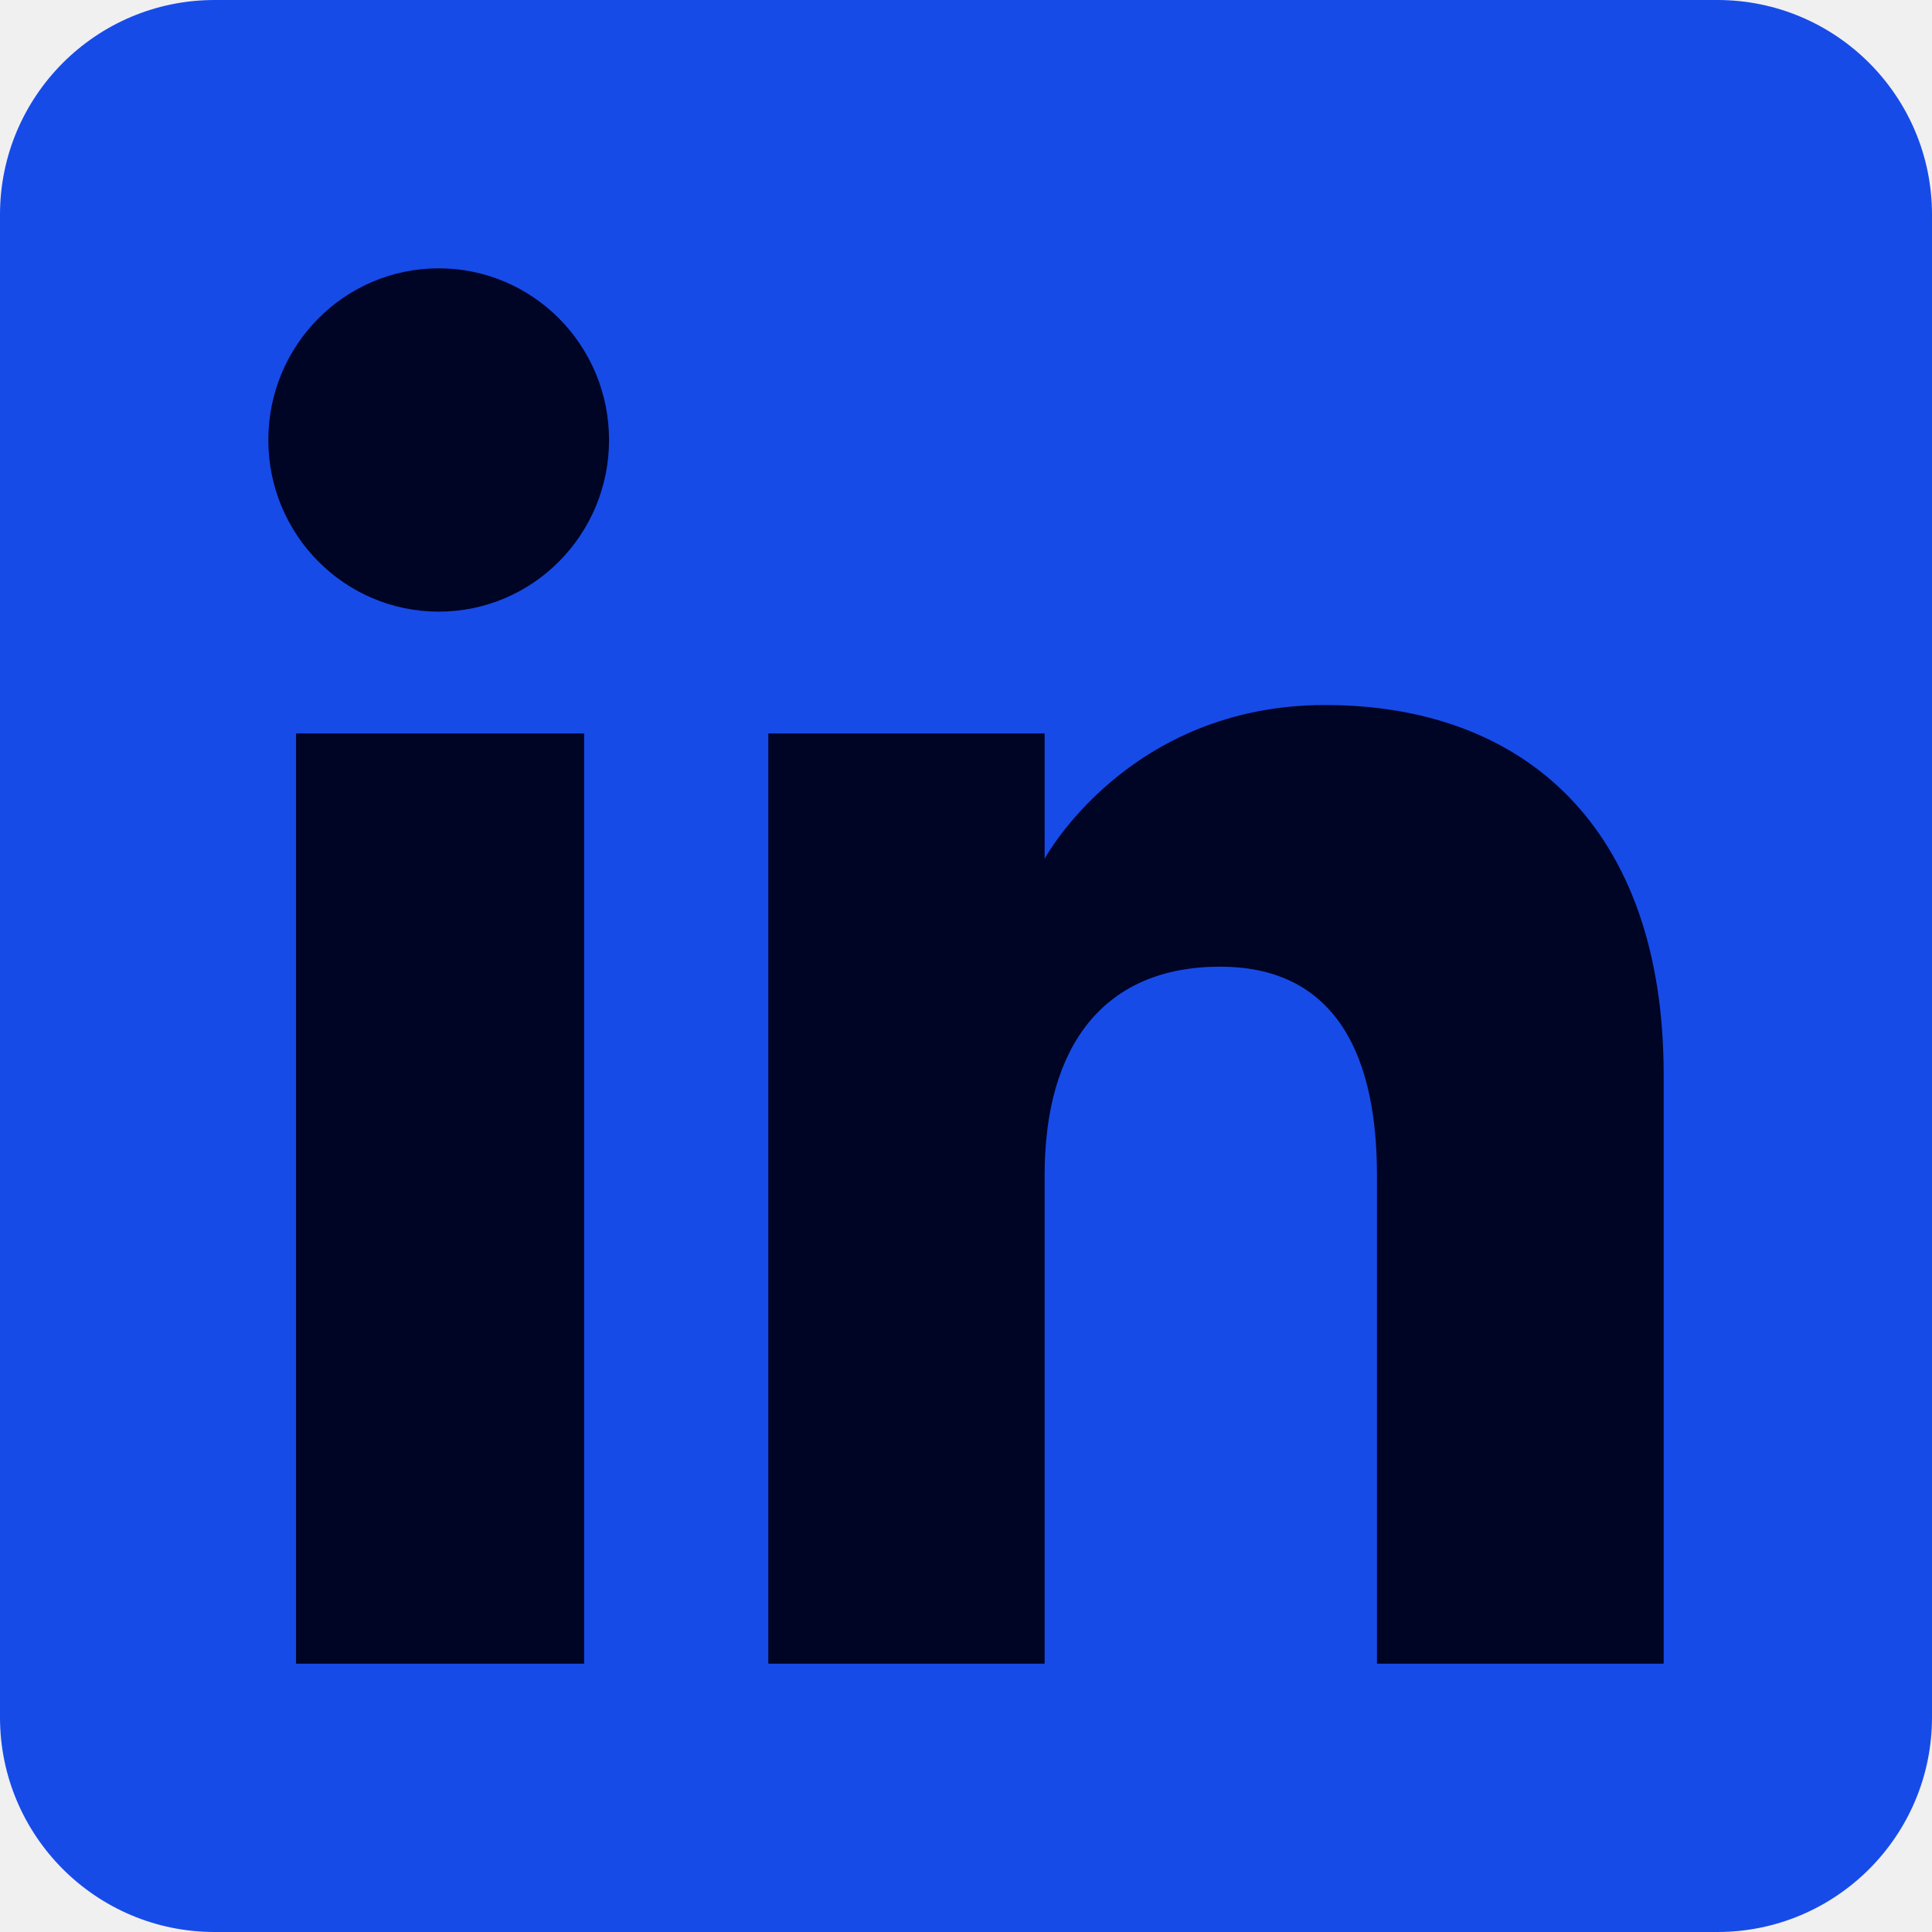
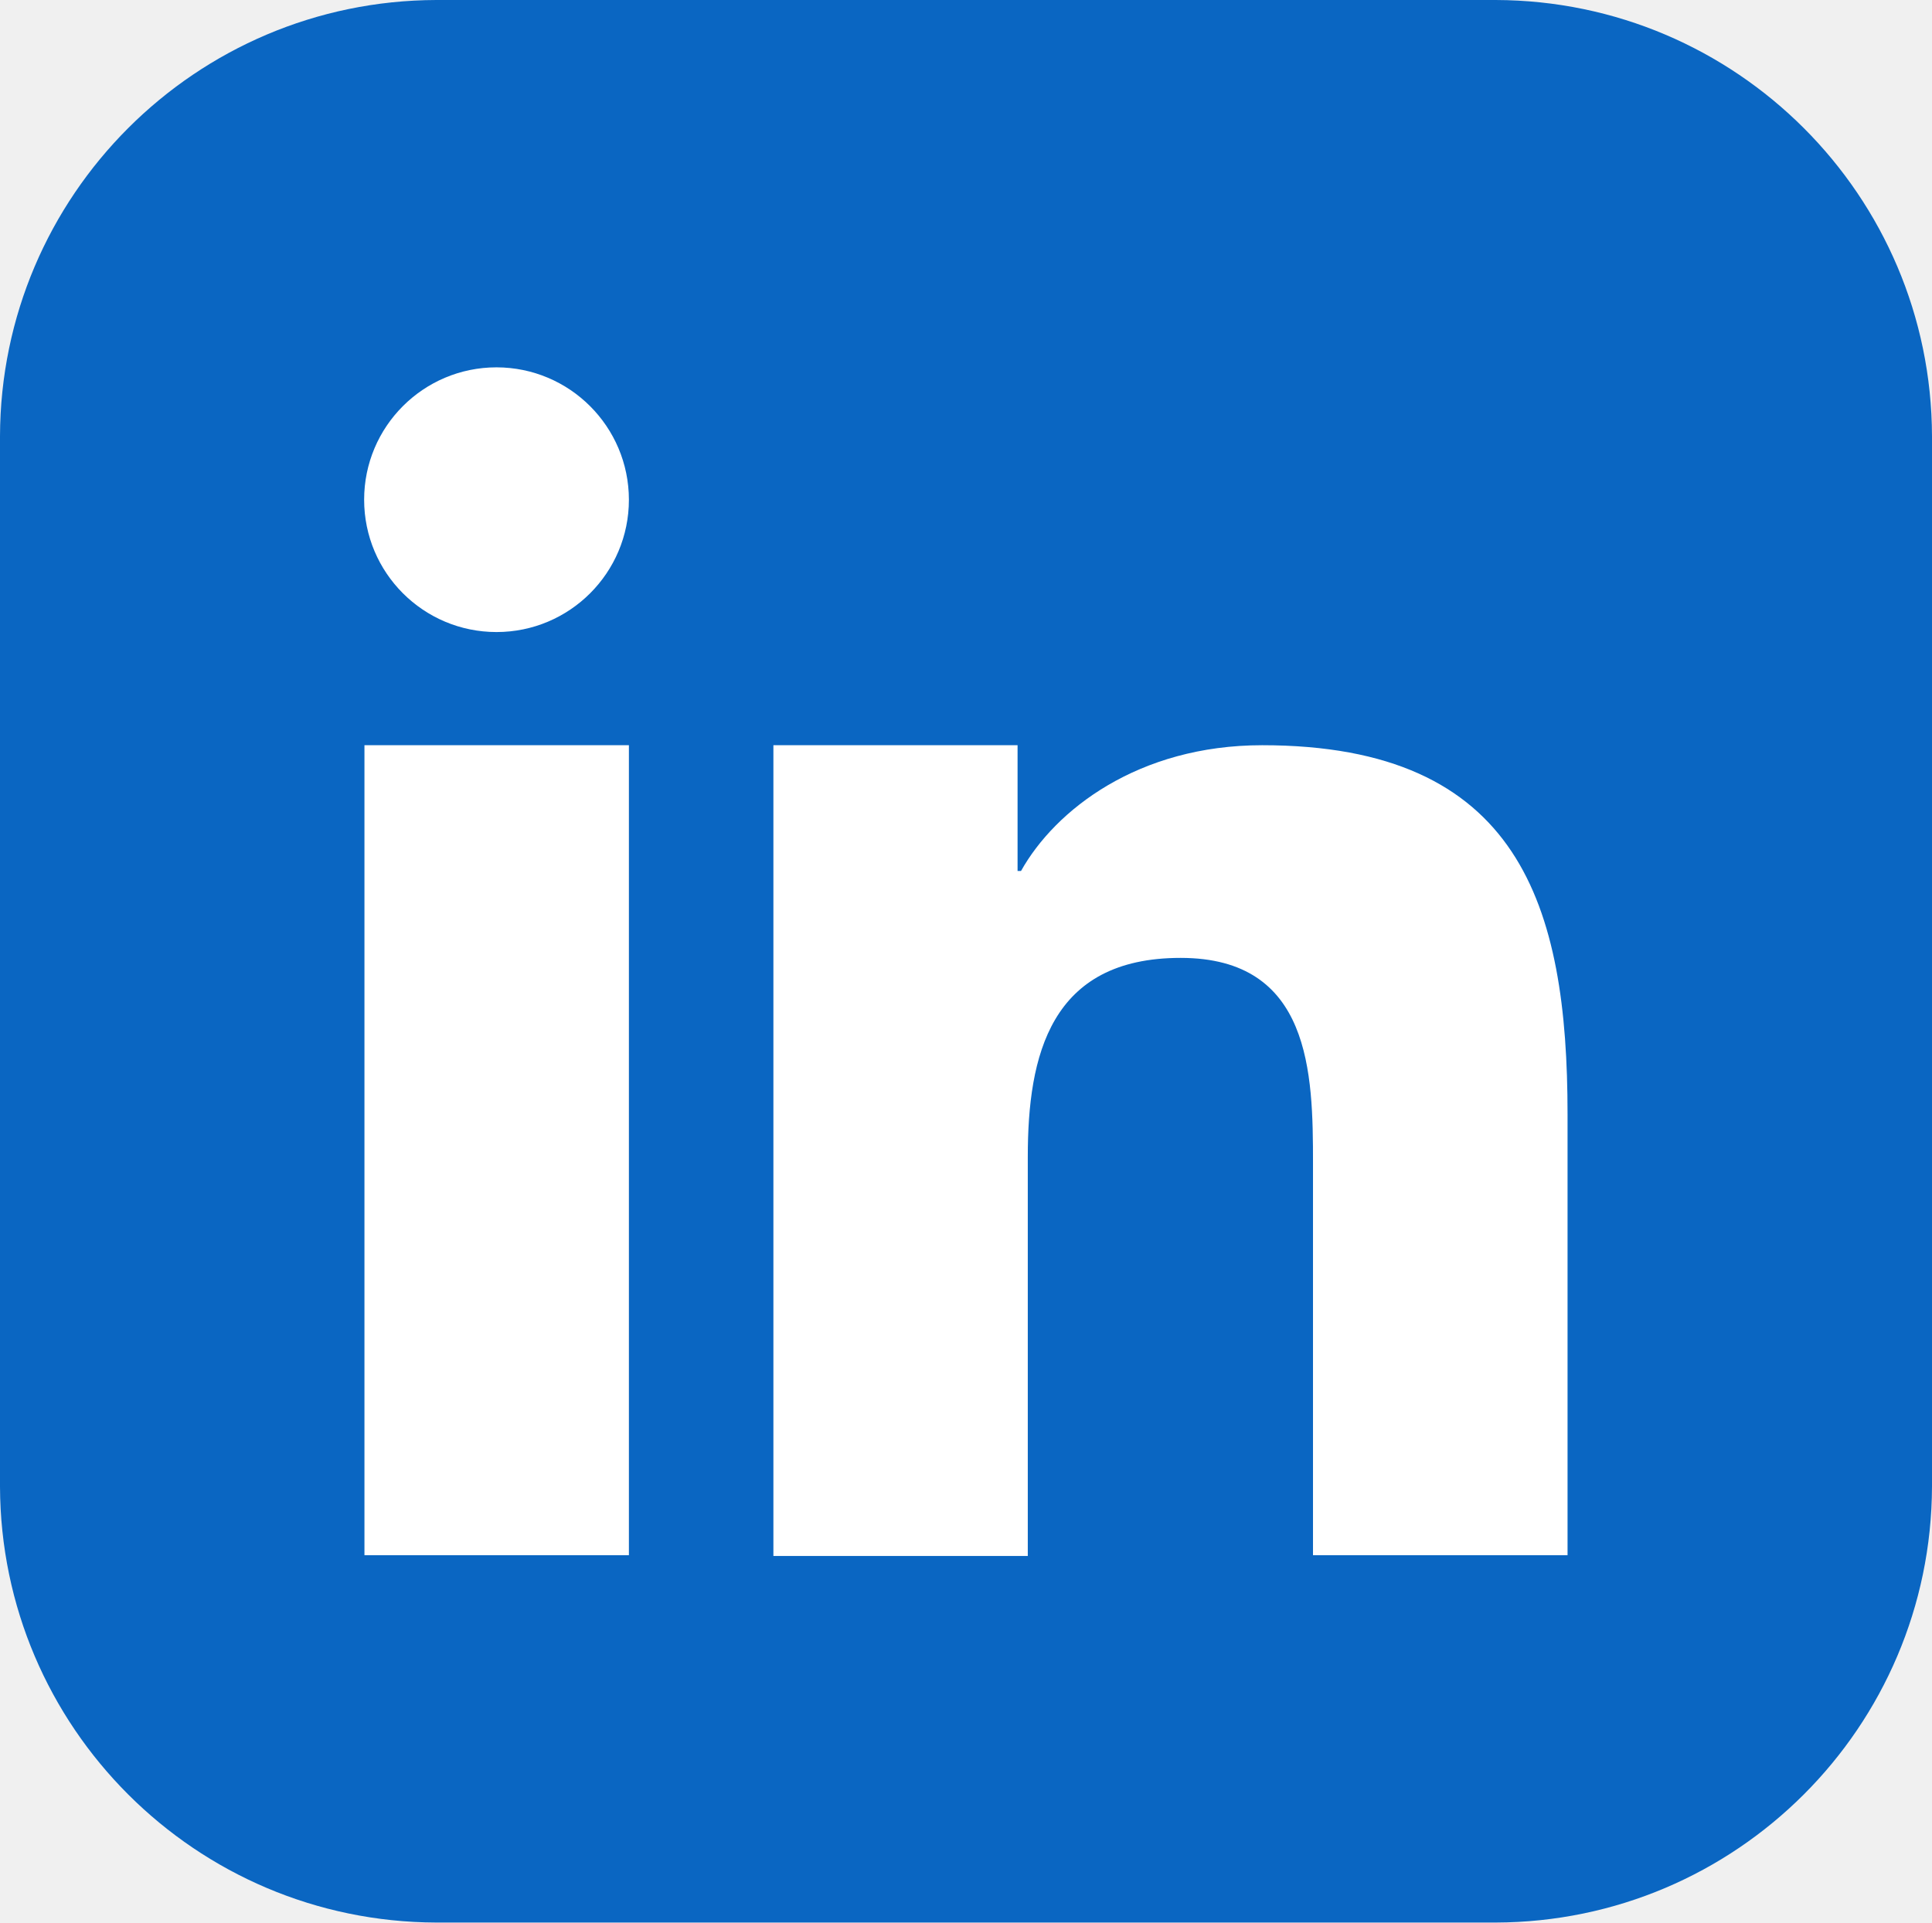
- <svg xmlns="http://www.w3.org/2000/svg" viewBox="0 0 72 72" version="1.1">
-   <defs />
-   <g id="Page-1" stroke="none" stroke-width="1" fill="none" fill-rule="evenodd">
-     <g id="Social-Icons---Rounded" transform="translate(-376, -267)">
-       <g id="Linkedin" transform="translate(376, 267)">
-         <path d="M8,72 L64,72 C68.418,72 72,68.418 72,64 L72,8 C72,3.582 68.418,-8.11624501e-16 64,0 L8,0 C3.582,8.11624501e-16 -5.41083001e-16,3.582 0,8 L0,64 C5.41083001e-16,68.418 3.582,72 8,72 Z" id="Rounded" fill="#174be8" />
-         <path d="M62,62 L51.316,62 L51.316,43.802 C51.316,38.813 49.42,36.025 45.471,36.025 C41.175,36.025 38.93,38.926 38.93,43.802 L38.93,62 L28.633,62 L28.633,27.333 L38.93,27.333 L38.93,32.003 C38.93,32.003 42.026,26.274 49.383,26.274 C56.736,26.274 62,30.764 62,40.051 L62,62 Z M16.349,22.794 C12.842,22.794 10,19.93 10,16.397 C10,12.864 12.842,10 16.349,10 C19.857,10 22.697,12.864 22.697,16.397 C22.697,19.93 19.857,22.794 16.349,22.794 Z M11.033,62 L21.769,62 L21.769,27.333 L11.033,27.333 L11.033,62 Z" fill="#000425" />
-       </g>
-     </g>
-   </g>
+ <svg xmlns="http://www.w3.org/2000/svg" id="Layer_1" data-name="Layer 1" viewBox="0 0 122.88 122.31">
+   <defs>
+     <style>.cls-1{fill:#0a66c2;}.cls-1,.cls-2{fill-rule:evenodd;}.cls-2{fill:#fff;}</style>
+   </defs>
+   <path class="cls-1" d="M27.75,0H95.13a27.83,27.83,0,0,1,27.75,27.75V94.57a27.83,27.83,0,0,1-27.75,27.74H27.75A27.83,27.83,0,0,1,0,94.57V27.75A27.83,27.83,0,0,1,27.75,0Z" />
+   <path class="cls-2" d="M49.19,47.41H64.72v8h.22c2.17-3.88,7.45-8,15.34-8,16.39,0,19.42,10.2,19.42,23.47V98.94H83.51V74c0-5.71-.12-13.06-8.42-13.06s-9.72,6.21-9.72,12.65v25.4H49.19V47.41ZM40,31.79a8.42,8.42,0,1,1-8.42-8.42A8.43,8.43,0,0,1,40,31.79ZM23.18,47.41H40V98.94H23.18V47.41Z" />
</svg>
